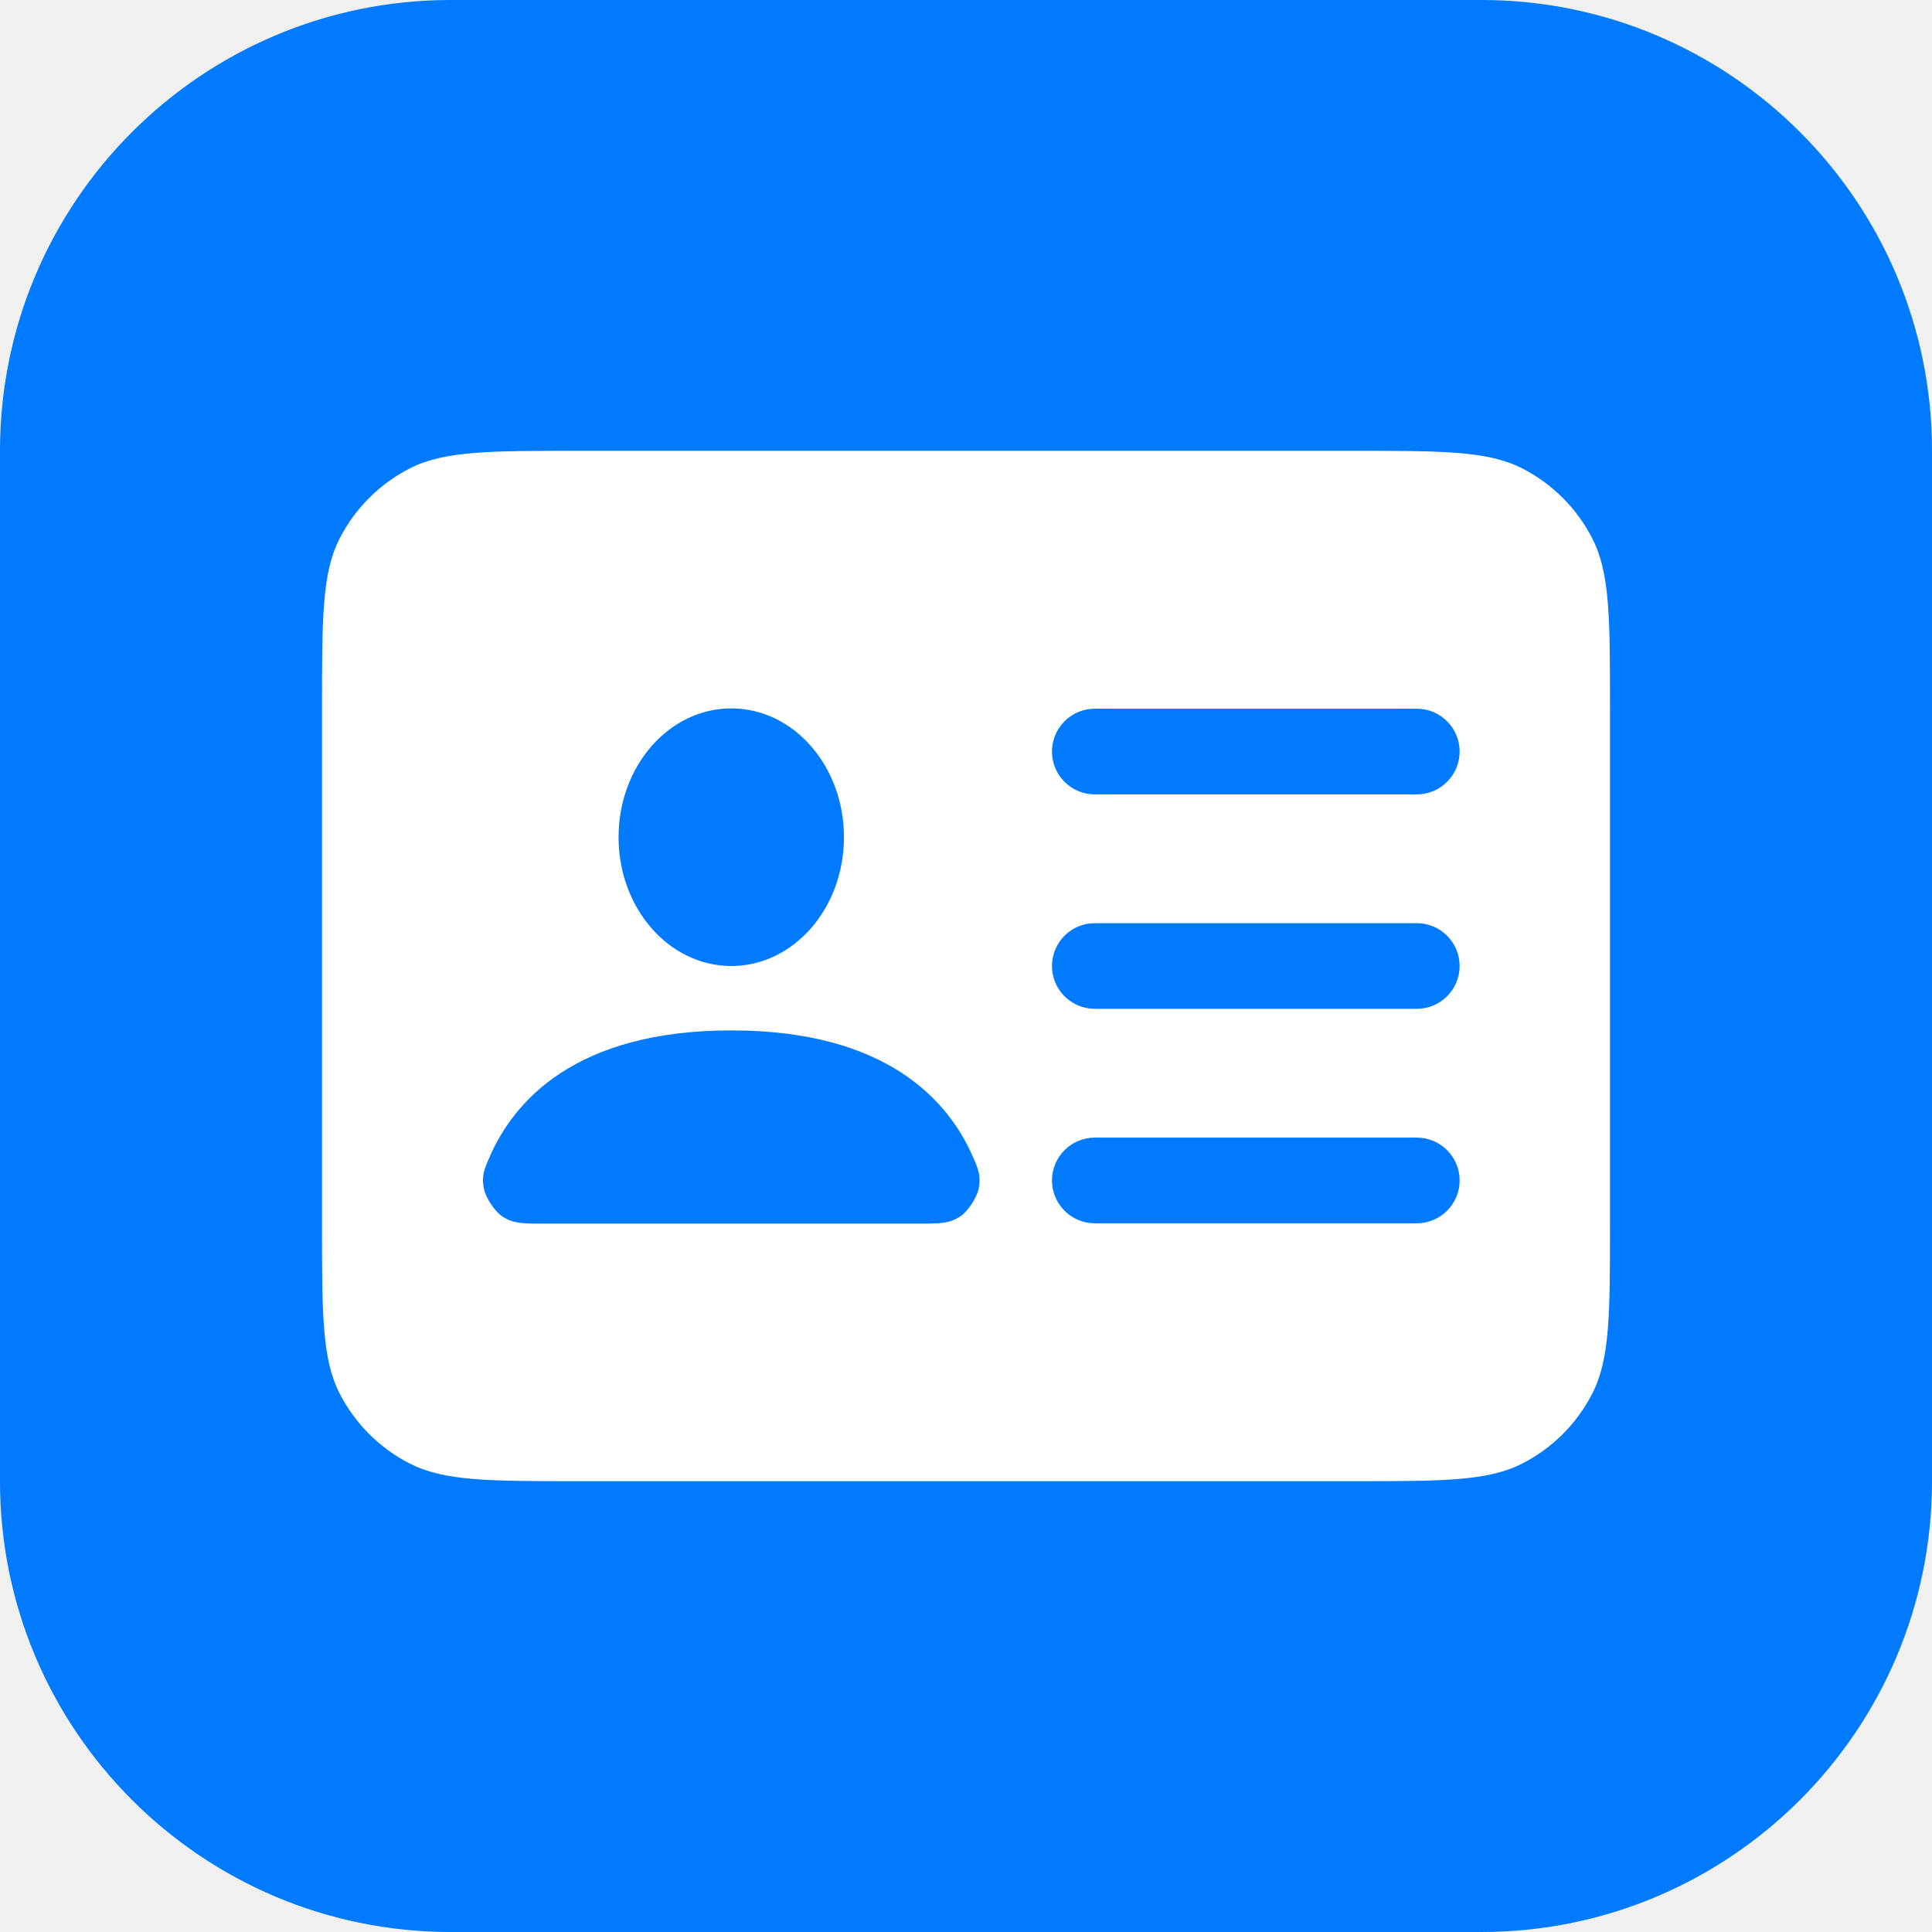
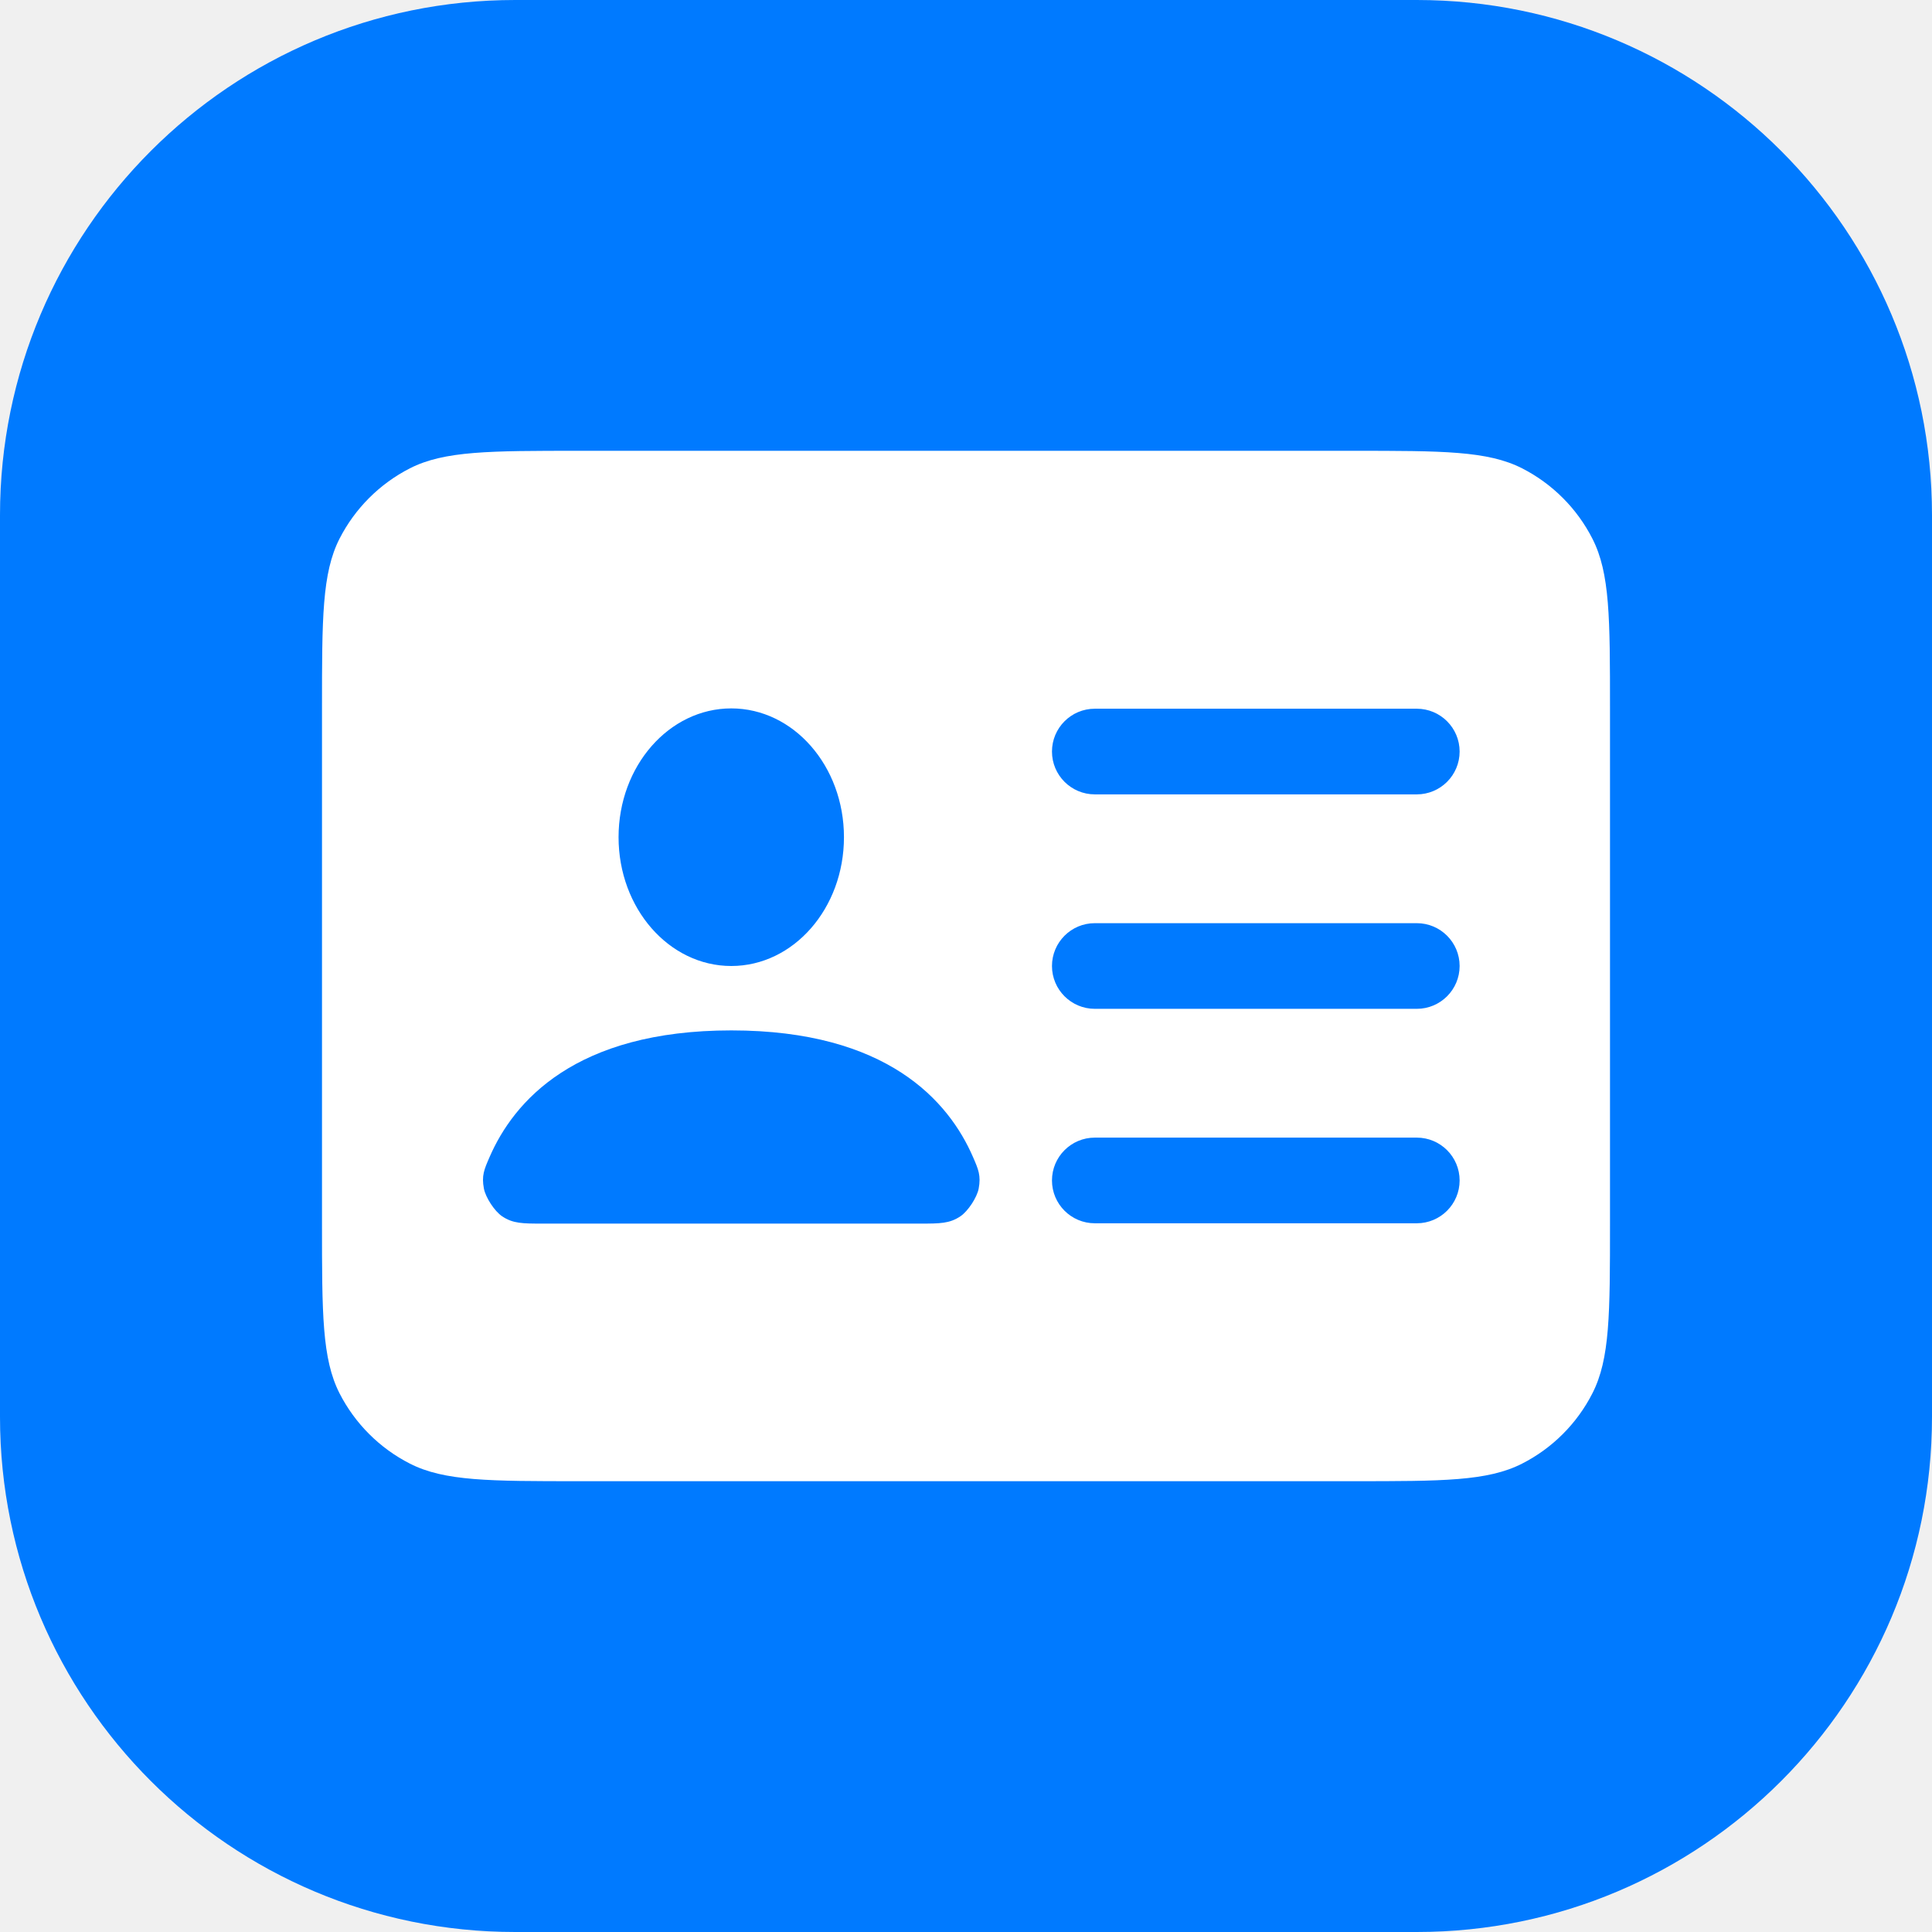
<svg xmlns="http://www.w3.org/2000/svg" width="30" height="30" viewBox="0 0 30 30" fill="none">
-   <rect width="30" height="30" rx="7" fill="#007AFF" />
+   <rect width="30" height="30" rx="8" fill="#007AFF" />
  <path fill-rule="evenodd" clip-rule="evenodd" d="M5 11C5 9.6 5 8.9 5.272 8.365C5.512 7.895 5.895 7.512 6.365 7.272C6.9 7 7.6 7 9 7H21C22.4 7 23.1 7 23.635 7.272C24.105 7.512 24.488 7.895 24.727 8.365C25 8.9 25 9.6 25 11V19C25 20.4 25 21.1 24.727 21.635C24.488 22.105 24.105 22.488 23.635 22.727C23.1 23 22.4 23 21 23H9C7.6 23 6.9 23 6.365 22.727C5.895 22.488 5.512 22.105 5.272 21.635C5 21.1 5 20.4 5 19V11ZM16.335 11.67C16.335 11.303 16.633 11.005 17 11.005H22C22.367 11.005 22.665 11.303 22.665 11.67C22.665 12.037 22.367 12.335 22 12.335H17C16.633 12.335 16.335 12.037 16.335 11.67ZM17 14.335C16.633 14.335 16.335 14.633 16.335 15C16.335 15.367 16.633 15.665 17 15.665H22C22.367 15.665 22.665 15.367 22.665 15C22.665 14.633 22.367 14.335 22 14.335H17ZM16.335 18.33C16.335 17.963 16.633 17.665 17 17.665H22C22.367 17.665 22.665 17.963 22.665 18.33C22.665 18.697 22.367 18.995 22 18.995H17C16.633 18.995 16.335 18.697 16.335 18.33ZM13.105 13C13.105 14.105 12.322 15 11.355 15C10.389 15 9.605 14.105 9.605 13C9.605 11.895 10.389 11 11.355 11C12.322 11 13.105 11.895 13.105 13ZM14.288 19H8.422C8.118 19 7.965 19 7.796 18.886C7.679 18.807 7.54 18.594 7.514 18.456C7.476 18.255 7.518 18.16 7.601 17.969C7.977 17.101 8.933 16 11.356 16C13.779 16 14.734 17.101 15.11 17.969C15.193 18.16 15.234 18.255 15.197 18.456C15.171 18.594 15.031 18.807 14.914 18.886C14.745 19 14.593 19 14.288 19Z" fill="white" />
</svg>
